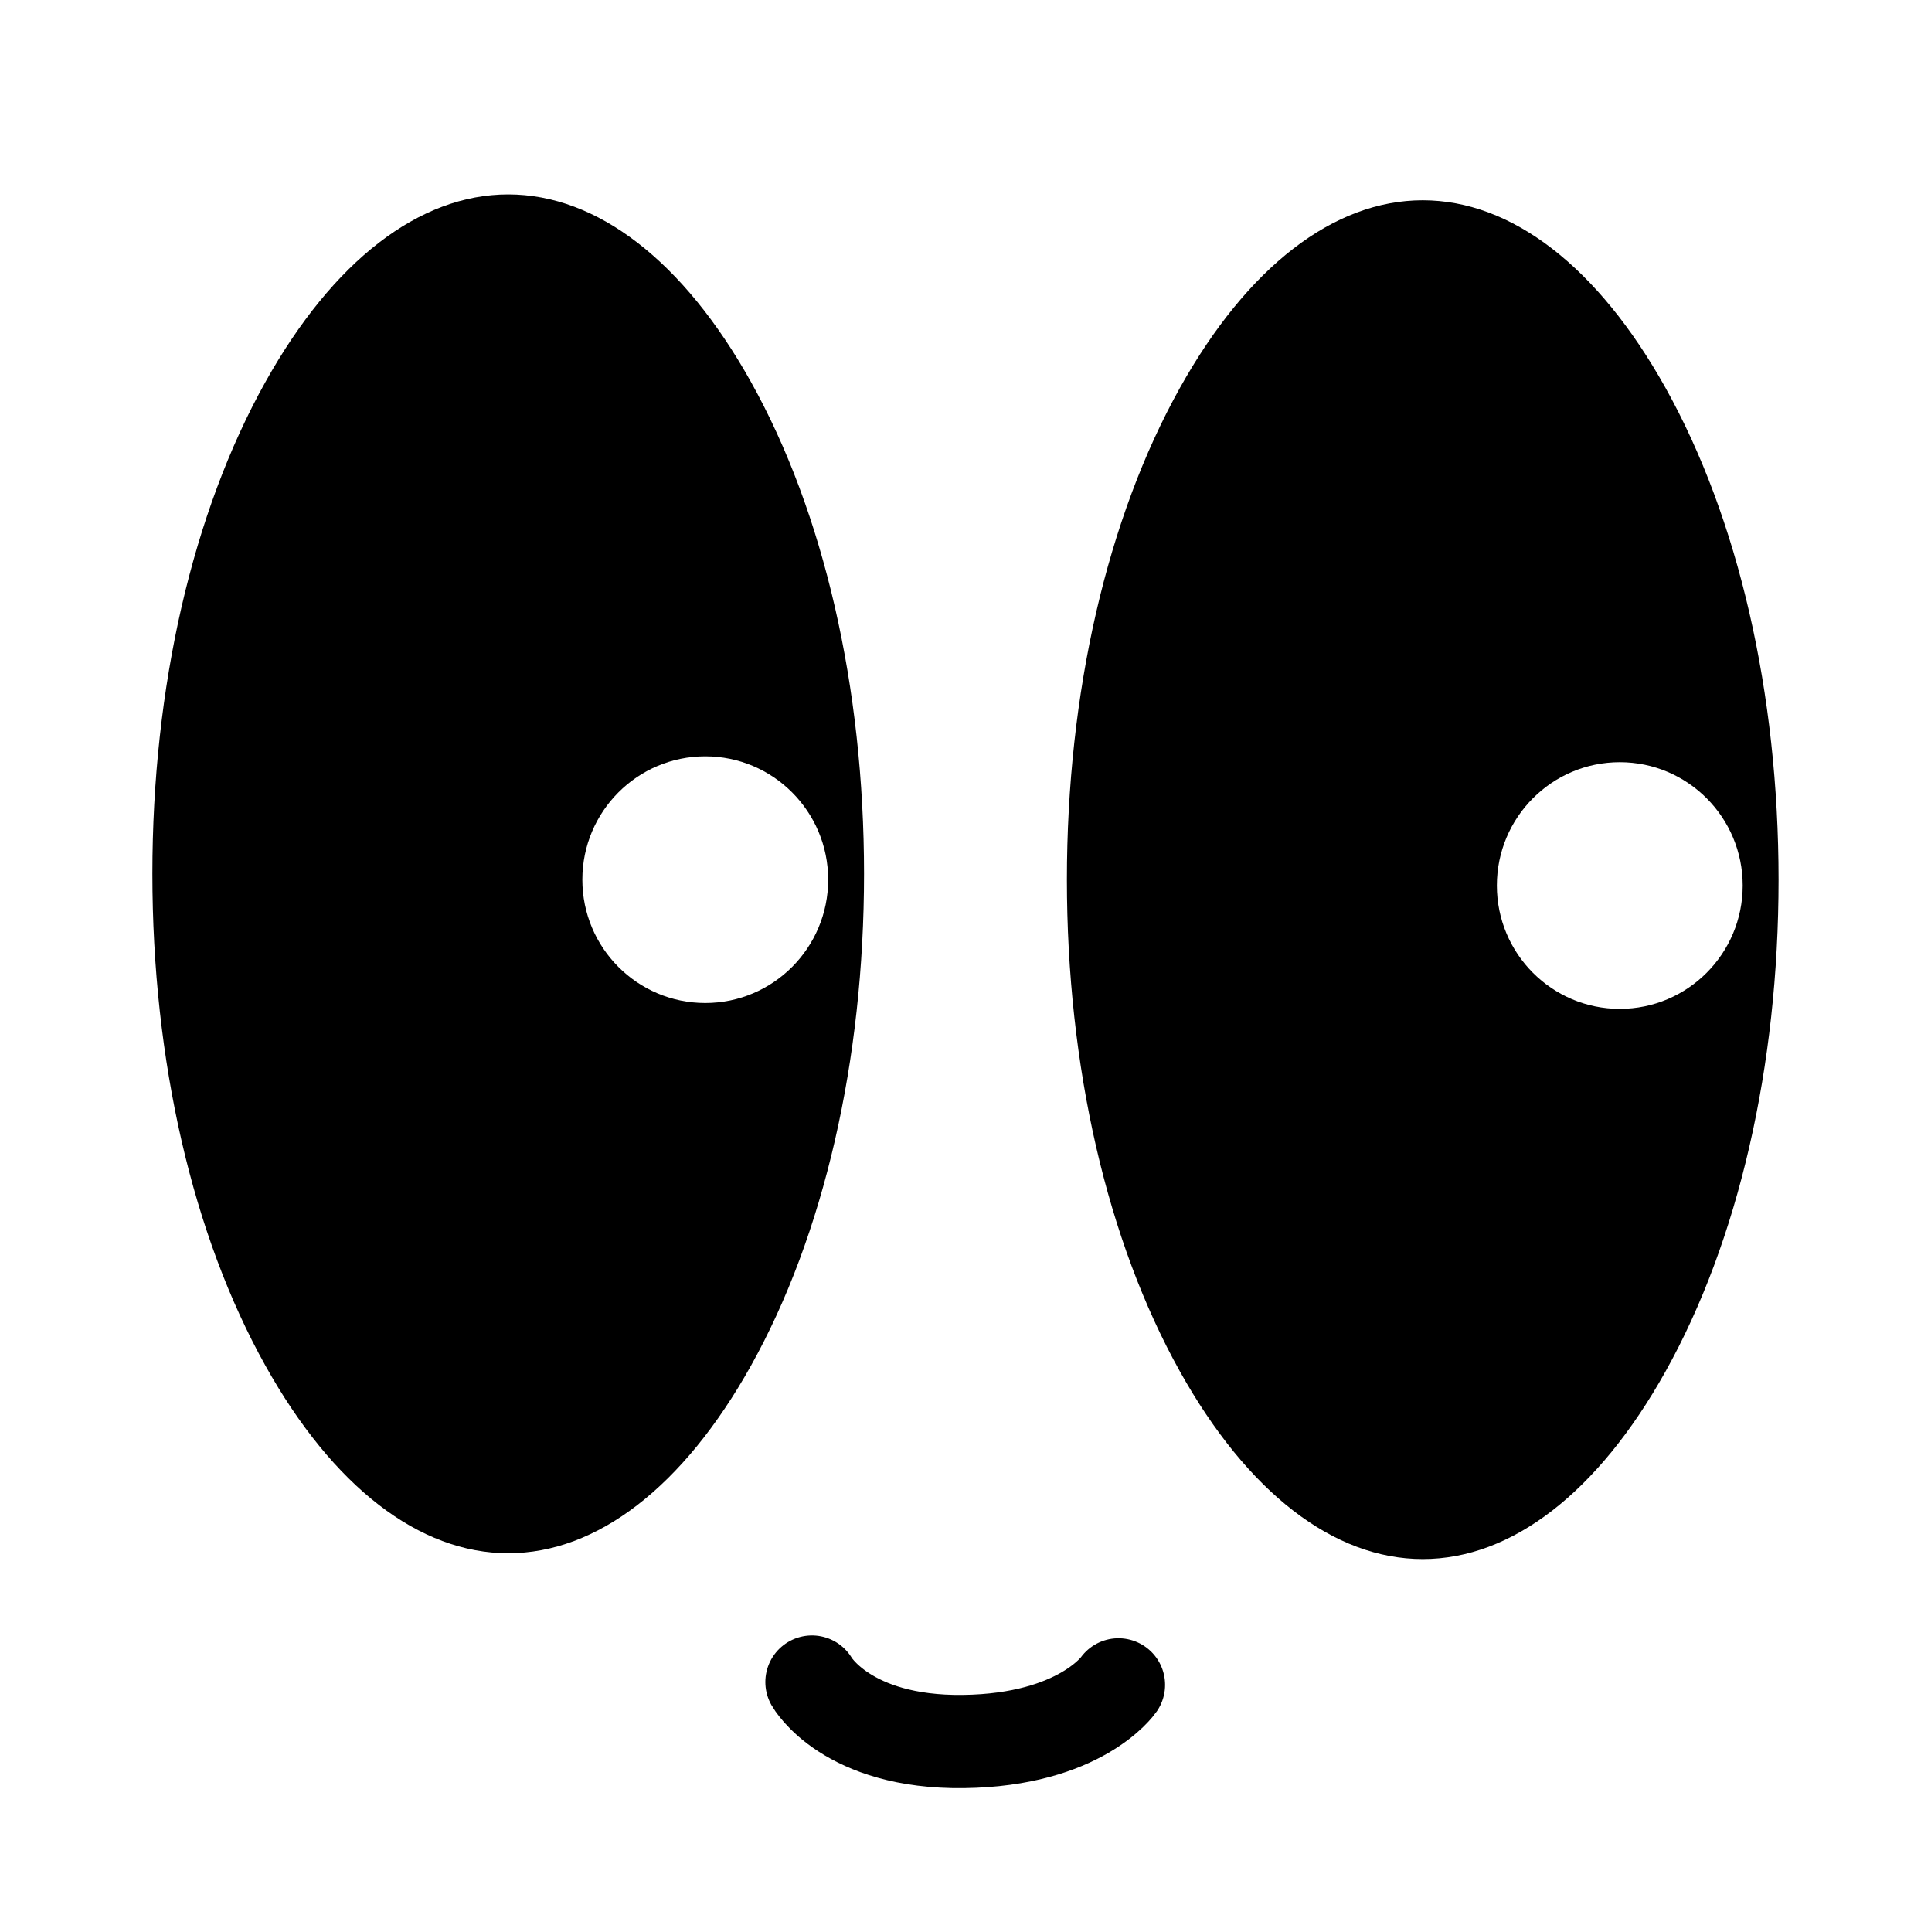
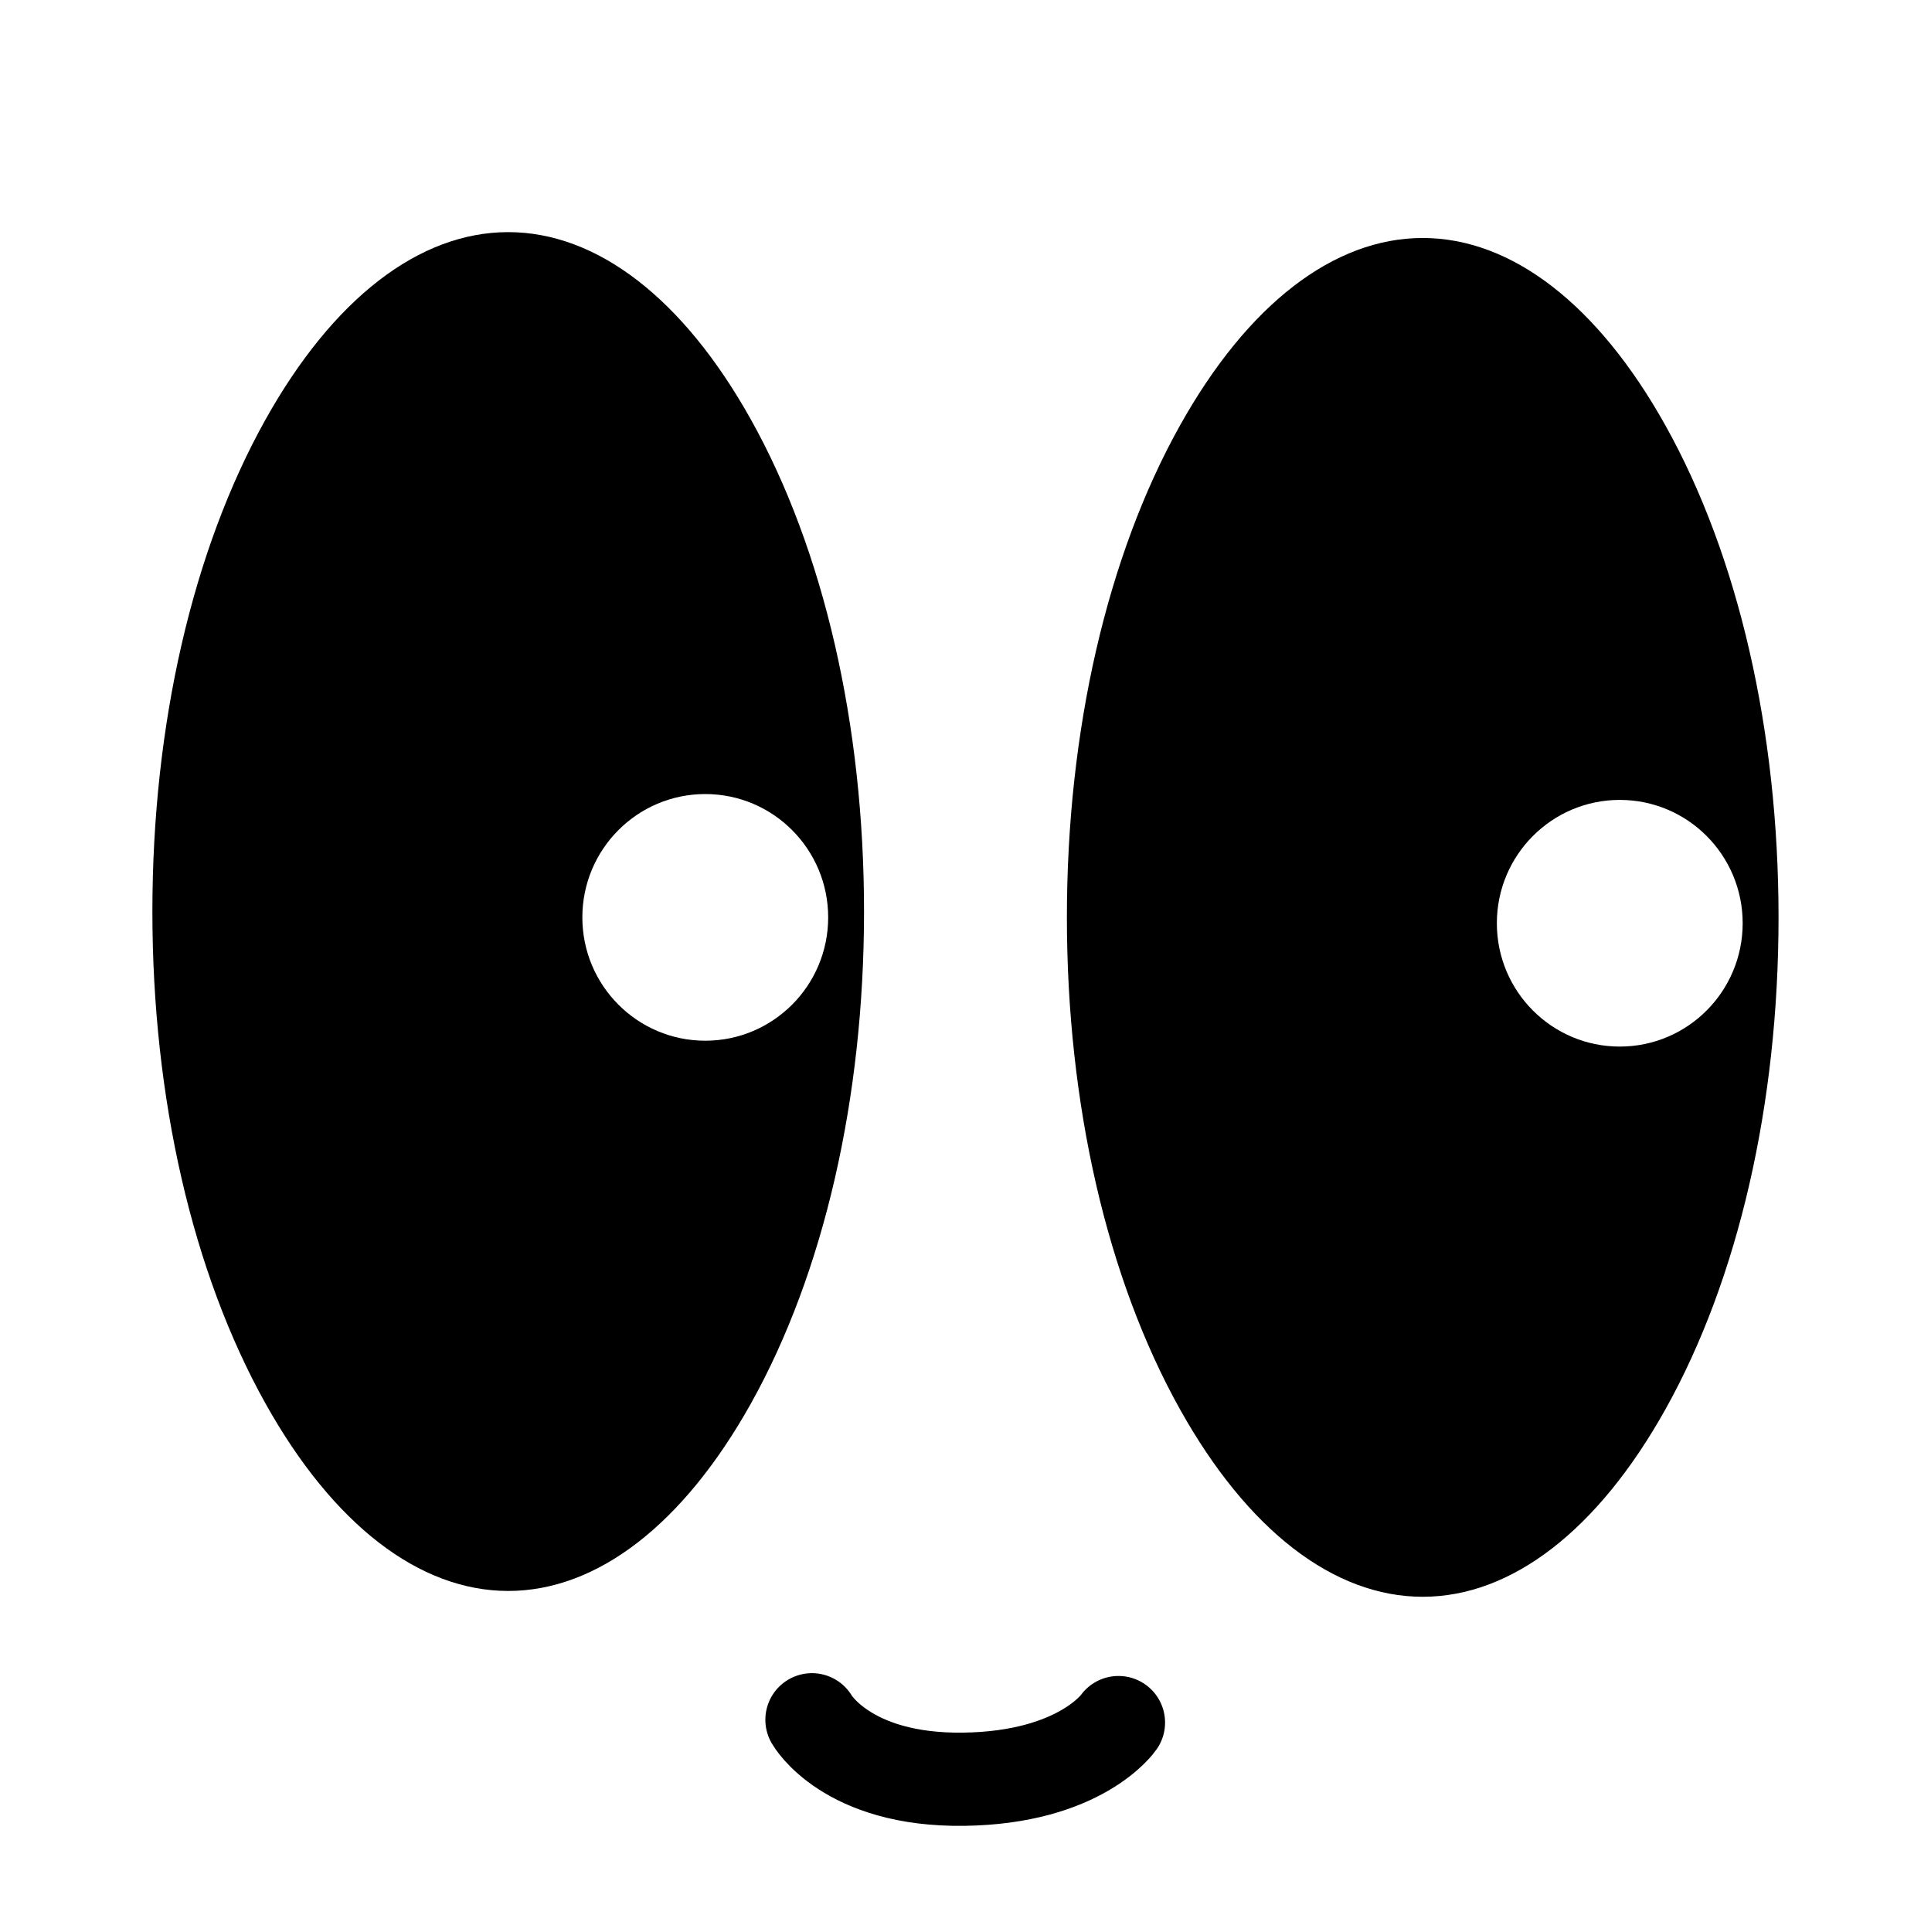
<svg xmlns="http://www.w3.org/2000/svg" id="Icons" viewBox="0 0 1024 1024.45" version="1.1" width="1024" height="1024.45">
  <defs id="defs7" />
-   <path id="path1" d="M 269.512 103.084 C 222.318 103.084 176.614 138.379 140.812 202.455 C 102.124 271.685 80.812 364.341 80.812 463.34 C 80.812 562.339 102.124 654.991 140.812 724.24 C 176.595 788.317 222.318 823.611 269.512 823.611 C 316.706 823.611 362.409 788.317 398.211 724.24 C 436.899 654.991 458.211 562.32 458.211 463.34 C 458.211 364.36 436.899 271.704 398.211 202.455 C 362.428 138.379 316.706 103.084 269.512 103.084 z M 374.012 401.049 A 65.181 65.398 0 0 1 439.193 466.445 A 65.181 65.398 0 0 1 374.012 531.844 A 65.181 65.398 0 0 1 308.83 466.445 A 65.181 65.398 0 0 1 374.012 401.049 z " />
-   <path id="path4" d="M 754.488 106.191 C 707.294 106.191 661.591 141.486 625.789 205.562 C 587.101 274.793 565.789 367.465 565.789 466.445 C 565.789 565.425 587.101 658.081 625.789 727.33 C 661.572 791.407 707.294 826.699 754.488 826.699 C 801.682 826.699 847.386 791.407 883.188 727.33 C 921.875 658.1 943.188 565.425 943.188 466.445 C 943.188 367.465 921.875 274.811 883.188 205.562 C 847.405 141.486 801.682 106.191 754.488 106.191 z M 858.988 404.156 A 65.181 65.398 0 0 1 924.168 469.553 A 65.181 65.398 0 0 1 858.988 534.951 A 65.181 65.398 0 0 1 793.807 469.553 A 65.181 65.398 0 0 1 858.988 404.156 z " />
-   <path d="m 430.591,891.912 c 0,0 18.235,32.336 80.358,31.536 62.142,-0.8 82.193,-30.048 82.193,-30.048" fill="none" stroke="#000000" stroke-linecap="round" stroke-miterlimit="10" stroke-width="49.427" id="path7" />
+   <path id="path1" d="m 269.512,123.084 c -47.194,0 -92.898,35.295 -128.699,99.371 -38.688,69.23 -60,161.886 -60,260.885 0,98.999 21.312,191.652 60,260.9 35.783,64.077 81.505,99.371 128.699,99.371 47.194,0 92.898,-35.295 128.699,-99.371 38.688,-69.249 60,-161.92 60,-260.9 0,-98.98 -21.312,-191.636 -60,-260.885 -35.783,-64.077 -81.505,-99.371 -128.699,-99.371 z m 104.5,297.965 a 65.181,65.398 0 0 1 65.182,65.396 65.181,65.398 0 0 1 -65.182,65.398 65.181,65.398 0 0 1 -65.182,-65.398 65.181,65.398 0 0 1 65.182,-65.396 z" />
+   <path id="path4" d="m 754.488,126.191 c -47.194,0 -92.898,35.295 -128.699,99.371 -38.688,69.23 -60,161.903 -60,260.883 0,98.98 21.312,191.636 60,260.885 35.783,64.077 81.505,99.369 128.699,99.369 47.194,0 92.898,-35.293 128.699,-99.369 38.688,-69.23 60,-161.905 60,-260.885 0,-98.98 -21.312,-191.634 -60,-260.883 -35.783,-64.077 -81.505,-99.371 -128.699,-99.371 z m 104.5,297.965 a 65.181,65.398 0 0 1 65.18,65.396 65.181,65.398 0 0 1 -65.18,65.398 65.181,65.398 0 0 1 -65.182,-65.398 65.181,65.398 0 0 1 65.182,-65.396 z" />
+   <path d="m 430.591,911.912 c 0,0 18.235,32.336 80.358,31.536 62.142,-0.8 82.193,-30.048 82.193,-30.048" fill="none" stroke="#000000" stroke-linecap="round" stroke-miterlimit="10" stroke-width="49.427" id="path7" />
</svg>
